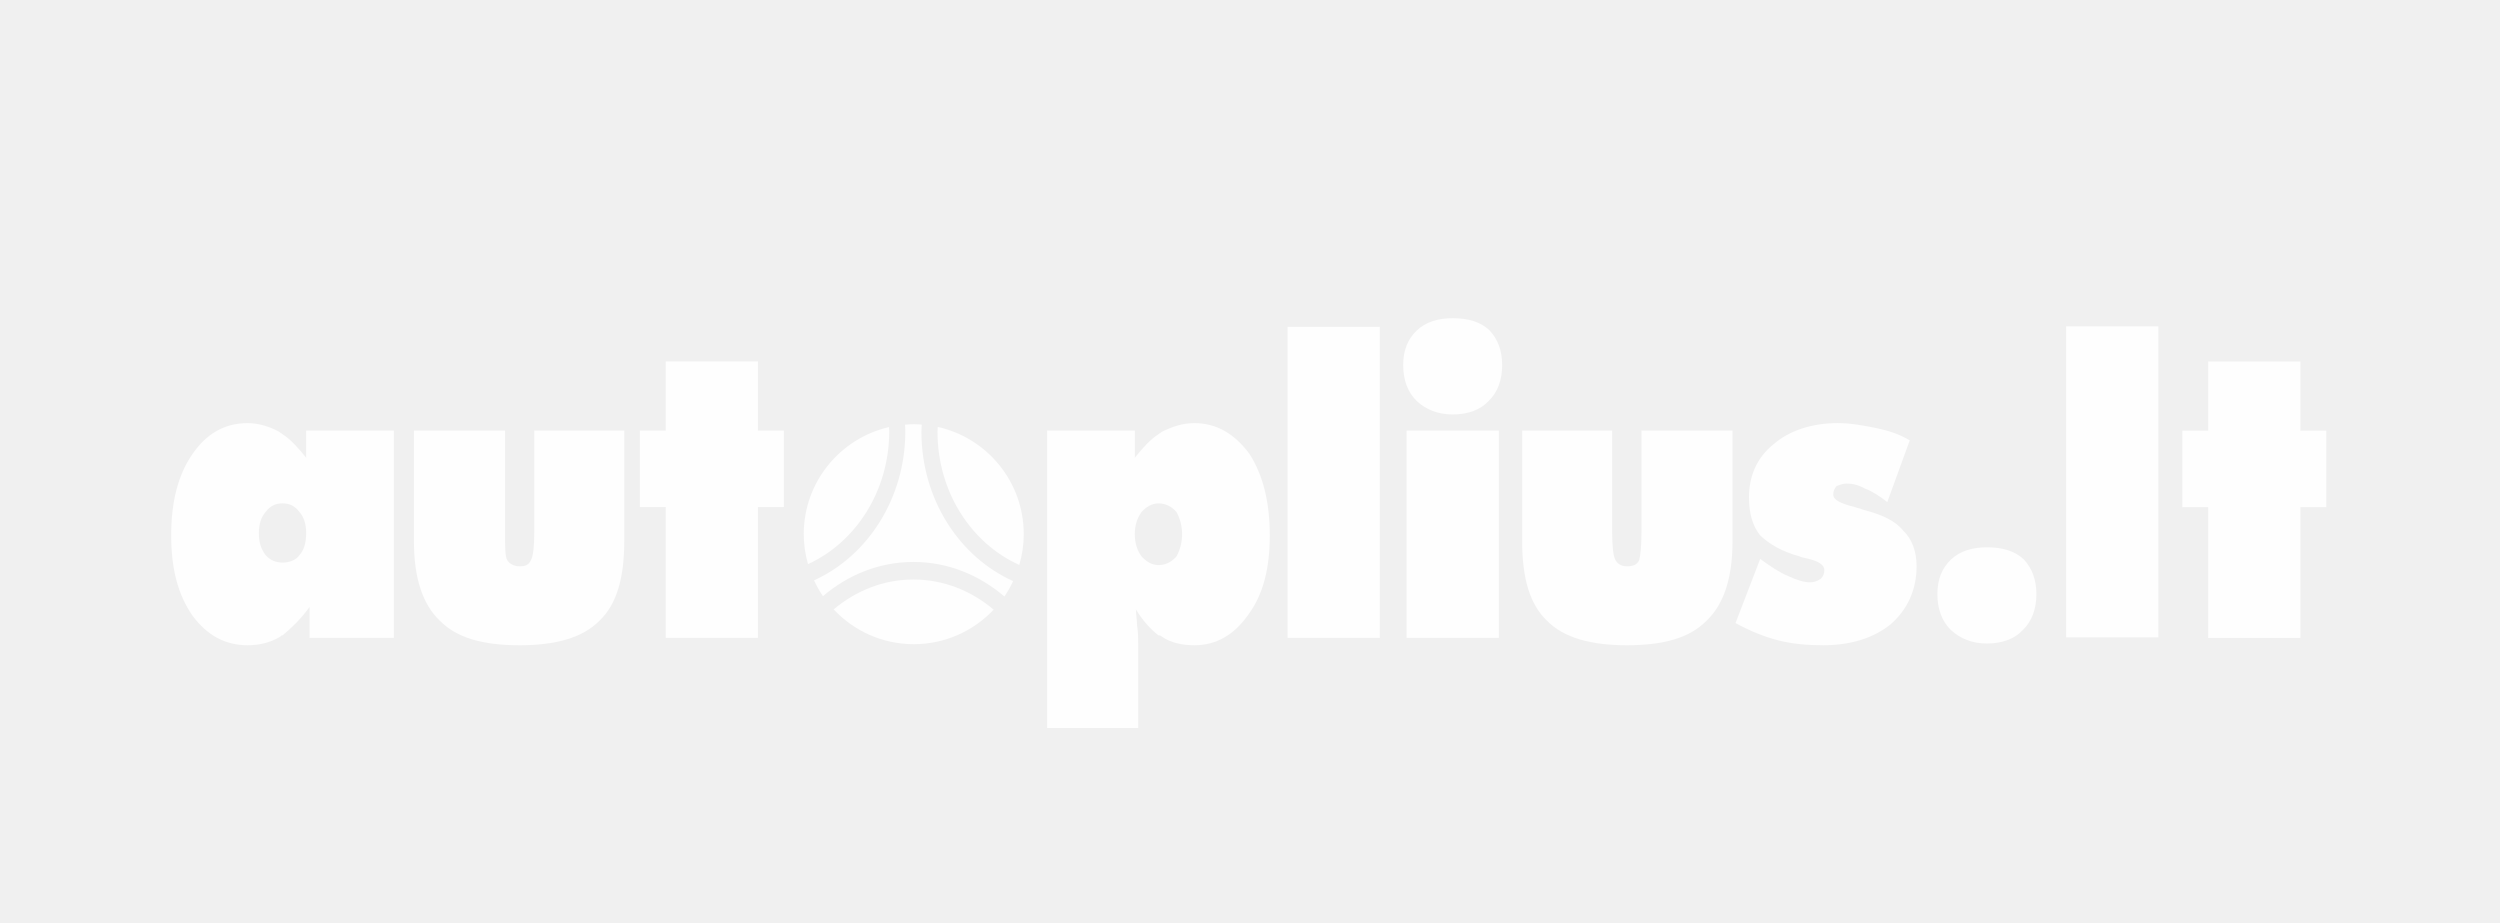
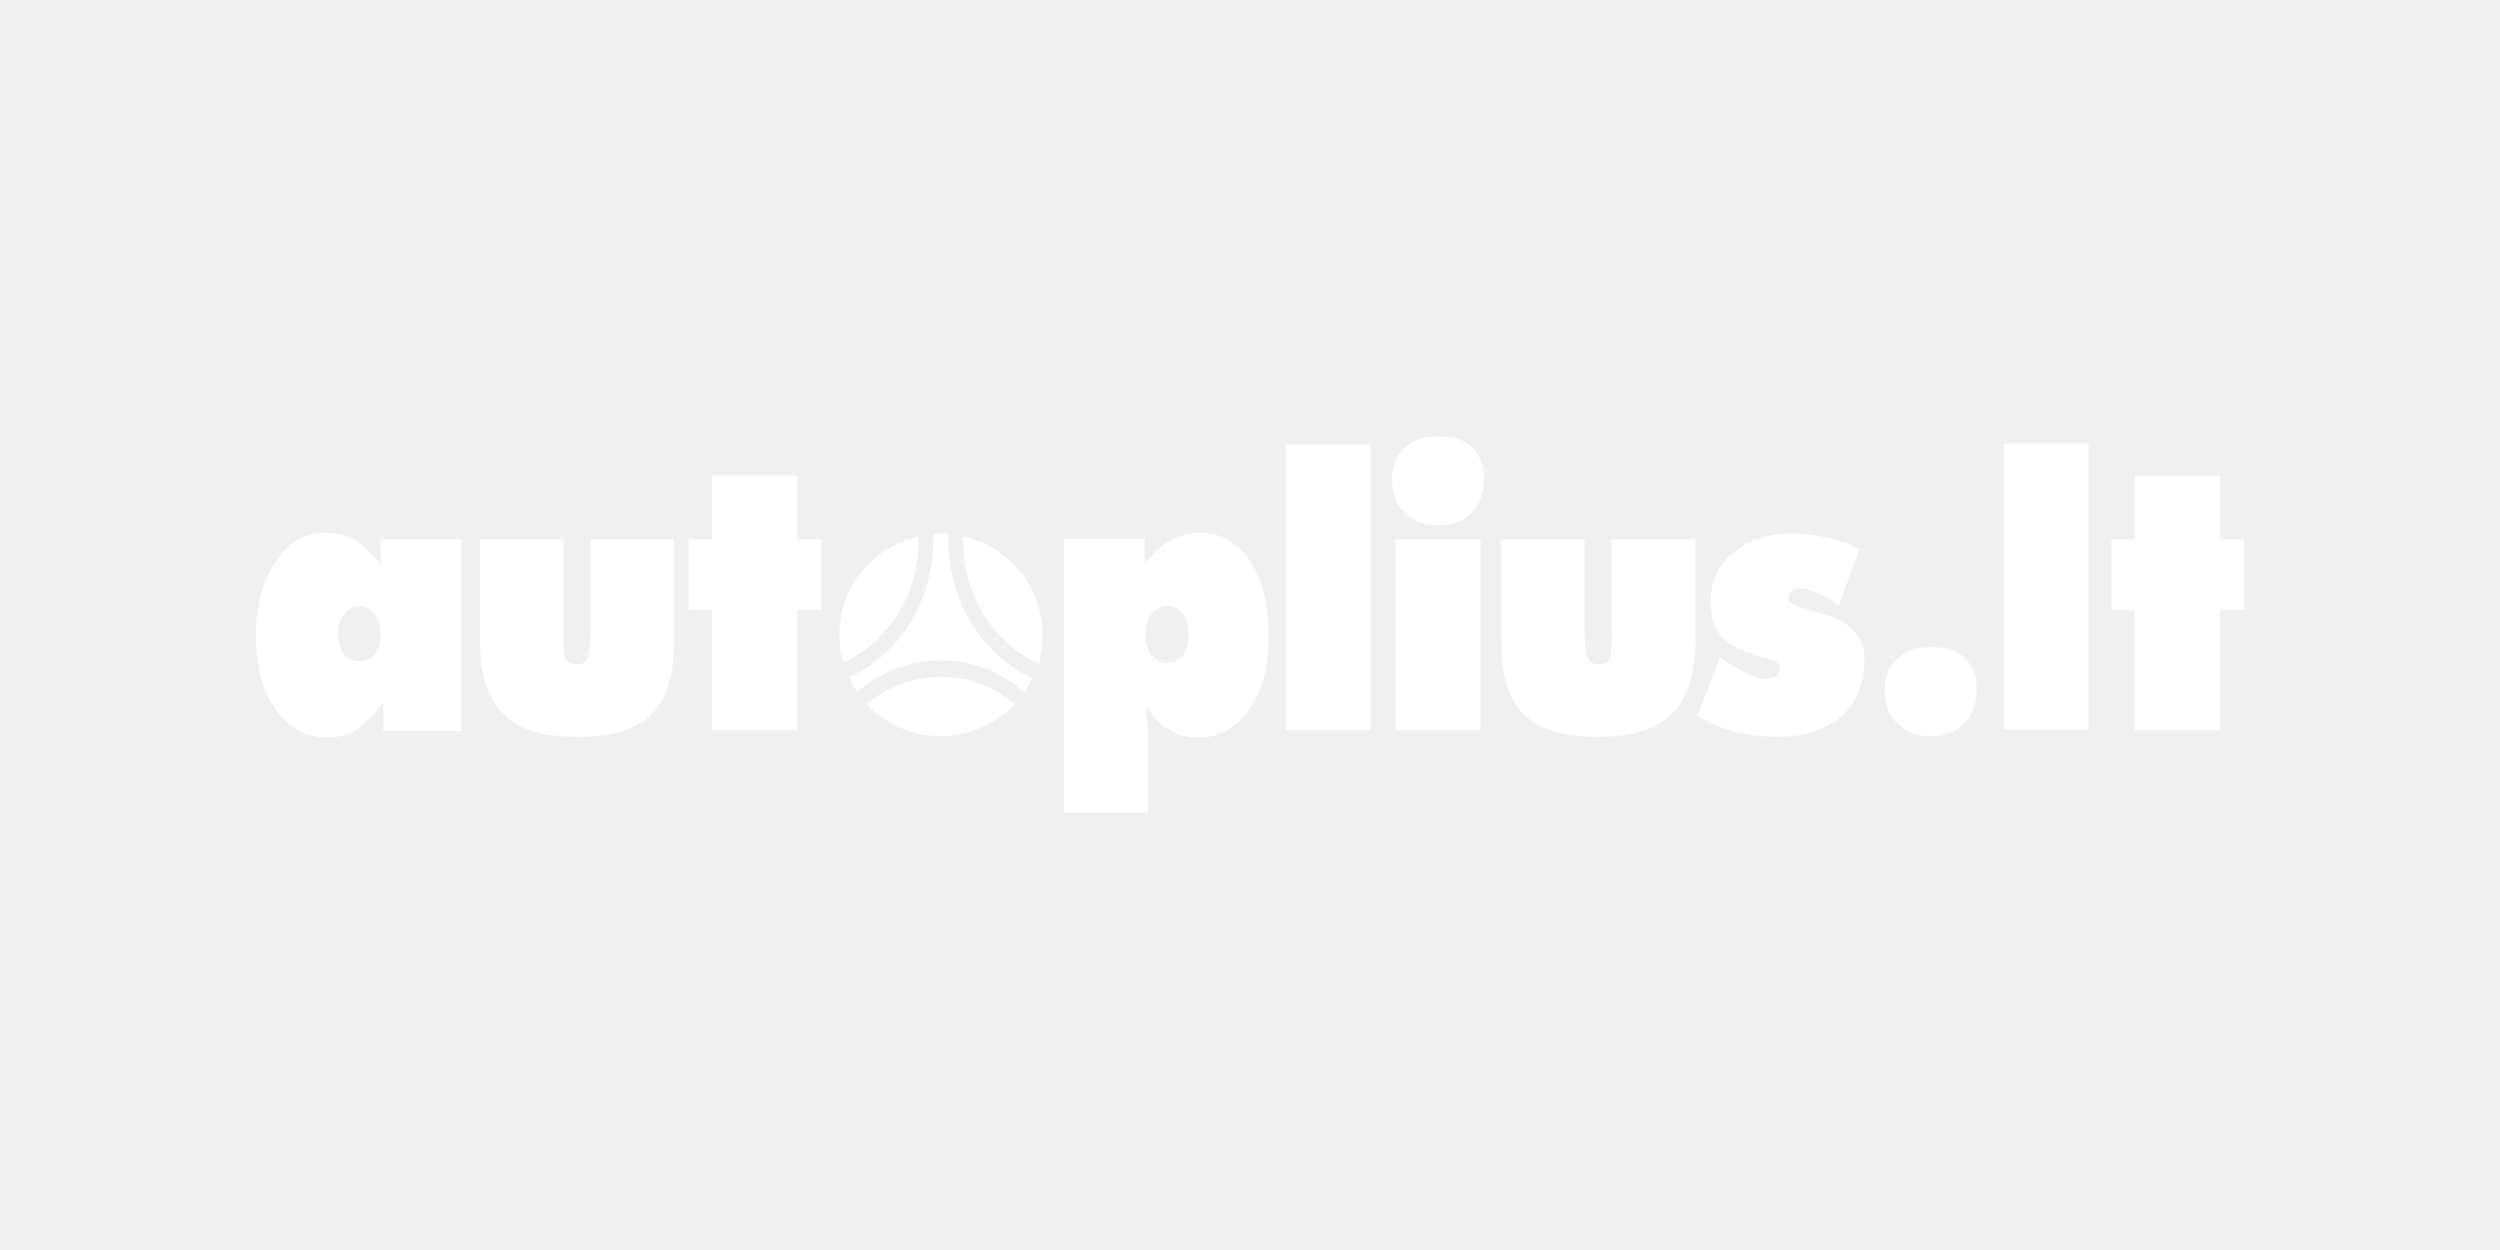
- <svg xmlns="http://www.w3.org/2000/svg" width="244" height="90" viewBox="0 0 244 90" fill="none">
-   <path fill-rule="evenodd" clip-rule="evenodd" d="M29.88 44.668C29.111 43.706 28.343 42.863 27.576 42.381C27.465 42.261 27.358 42.261 27.247 42.139C26.368 41.659 25.269 41.295 24.174 41.295C21.866 41.295 20.111 42.381 18.788 44.306C17.363 46.356 16.706 49.005 16.706 52.258C16.706 55.511 17.364 58.041 18.788 60.092C20.22 62.014 21.973 62.978 24.174 62.978C25.269 62.978 26.368 62.739 27.356 62.139C27.465 62.016 27.465 62.016 27.574 62.016C28.451 61.294 29.331 60.452 30.21 59.25V62.258H38.441V42.023H29.88V44.668ZM29.22 54.184C28.894 54.668 28.232 54.906 27.574 54.906C26.912 54.906 26.366 54.668 25.926 54.184C25.489 53.584 25.267 52.982 25.267 52.016C25.267 51.175 25.487 50.453 25.926 49.969C26.366 49.369 26.912 49.131 27.574 49.131C28.232 49.131 28.783 49.369 29.22 49.969C29.661 50.453 29.88 51.175 29.88 52.016C29.88 52.984 29.661 53.702 29.22 54.184Z" fill="white" fill-opacity="0.9" />
-   <path fill-rule="evenodd" clip-rule="evenodd" d="M73.978 35.273H64.976V42.023H62.451V49.487H64.976V62.256H73.978V49.487H76.504V42.023H73.978V35.273Z" fill="white" fill-opacity="0.9" />
-   <path fill-rule="evenodd" clip-rule="evenodd" d="M52.144 51.9C52.144 53.344 52.031 54.306 51.816 54.669C51.593 55.153 51.263 55.27 50.717 55.27C50.168 55.27 49.727 55.031 49.506 54.669C49.292 54.308 49.292 53.344 49.292 51.9V42.023H40.399V52.86C40.399 56.471 41.278 59.008 42.919 60.576C44.573 62.256 47.095 62.978 50.719 62.978C54.231 62.978 56.865 62.256 58.513 60.576C60.163 59.008 60.928 56.471 60.928 52.86V42.023H52.144V51.9Z" fill="white" fill-opacity="0.9" />
-   <path fill-rule="evenodd" clip-rule="evenodd" d="M91.523 41.665C91.511 41.826 91.5 41.987 91.5 42.152C91.5 48.017 94.808 53.046 99.484 55.14C99.763 54.184 99.919 53.177 99.919 52.133C99.921 47.01 96.325 42.733 91.523 41.665Z" fill="white" fill-opacity="0.9" />
-   <path fill-rule="evenodd" clip-rule="evenodd" d="M86.79 42.094C86.79 41.957 86.779 41.82 86.769 41.681C82.003 42.778 78.444 47.036 78.444 52.134C78.444 53.149 78.596 54.126 78.859 55.061C83.507 52.943 86.79 47.936 86.79 42.094Z" fill="white" fill-opacity="0.9" />
-   <path fill-rule="evenodd" clip-rule="evenodd" d="M81.362 59.477C83.321 61.564 86.094 62.874 89.182 62.874C92.259 62.874 95.025 61.575 96.982 59.501C94.813 57.666 92.1 56.558 89.151 56.558C86.22 56.558 83.526 57.656 81.362 59.477Z" fill="white" fill-opacity="0.9" />
-   <path d="M146.288 42.023H137.282V62.258H146.288V42.023Z" fill="white" fill-opacity="0.9" />
-   <path fill-rule="evenodd" clip-rule="evenodd" d="M181.781 49.731C181.565 49.611 181.346 49.611 181.016 49.485C179.587 49.131 178.929 48.763 178.929 48.283C178.929 47.921 179.04 47.679 179.259 47.438C179.589 47.321 179.808 47.199 180.249 47.199C180.795 47.199 181.346 47.319 182.006 47.679C182.664 47.921 183.435 48.401 184.2 49.005L186.393 42.981C185.409 42.381 184.31 42.021 183.103 41.773C181.895 41.537 180.692 41.293 179.375 41.293C176.844 41.293 174.648 42.021 173.111 43.343C171.461 44.666 170.7 46.476 170.7 48.525C170.7 50.089 171.026 51.294 171.793 52.256C172.676 53.098 173.883 53.824 175.637 54.304C175.854 54.424 176.079 54.424 176.522 54.546C177.502 54.788 178.055 55.149 178.055 55.633C178.055 55.991 177.943 56.229 177.725 56.468C177.395 56.713 177.063 56.833 176.623 56.833C176.079 56.833 175.31 56.591 174.542 56.229C173.662 55.871 172.783 55.266 171.793 54.546L169.382 60.812C170.7 61.534 172.125 62.138 173.552 62.499C174.98 62.861 176.405 62.976 177.945 62.976C180.693 62.976 182.887 62.254 184.533 60.928C186.178 59.484 187.059 57.559 187.059 55.266C187.059 53.822 186.624 52.618 185.743 51.776C184.968 50.816 183.652 50.211 181.781 49.731Z" fill="white" fill-opacity="0.9" />
-   <path fill-rule="evenodd" clip-rule="evenodd" d="M160.207 51.9C160.207 53.344 160.091 54.306 159.984 54.669C159.763 55.153 159.322 55.27 158.773 55.27C158.225 55.27 157.895 55.031 157.676 54.669C157.457 54.308 157.346 53.344 157.346 51.9V42.023H148.562V52.86C148.562 56.471 149.328 59.008 150.977 60.576C152.625 62.256 155.261 62.978 158.771 62.978C162.395 62.978 164.921 62.256 166.569 60.576C168.215 59.008 169.093 56.471 169.093 52.86V42.023H160.205V51.9H160.207Z" fill="white" fill-opacity="0.9" />
-   <path fill-rule="evenodd" clip-rule="evenodd" d="M141.782 31.056C140.351 31.056 139.144 31.421 138.266 32.263C137.392 33.109 136.95 34.189 136.95 35.638C136.95 37.082 137.392 38.284 138.266 39.131C139.144 39.971 140.351 40.453 141.782 40.453C143.317 40.453 144.529 39.971 145.297 39.131C146.177 38.284 146.612 37.08 146.612 35.638C146.612 34.191 146.177 33.109 145.402 32.263C144.529 31.421 143.319 31.056 141.782 31.056Z" fill="white" fill-opacity="0.9" />
-   <path d="M134.67 31.898H125.666V62.256H134.67V31.898Z" fill="white" fill-opacity="0.9" />
-   <path fill-rule="evenodd" clip-rule="evenodd" d="M116.58 41.295C115.37 41.295 114.386 41.659 113.398 42.139C113.283 42.259 113.178 42.259 113.068 42.381C112.295 42.862 111.528 43.706 110.762 44.668V42.023H102.197V71.053H111.09V62.977C111.09 62.377 111.09 61.656 110.981 61.056C110.981 60.576 110.87 59.968 110.87 59.488C111.528 60.576 112.295 61.414 113.068 62.016C113.178 62.016 113.283 62.016 113.398 62.139C114.273 62.739 115.372 62.977 116.58 62.977C118.663 62.977 120.423 62.014 121.852 59.968C123.273 58.042 123.932 55.511 123.932 52.26C123.932 49.009 123.272 46.358 121.953 44.308C120.534 42.381 118.777 41.295 116.58 41.295ZM114.825 54.306C114.386 54.789 113.837 55.151 113.066 55.151C112.406 55.151 111.857 54.789 111.418 54.306C110.979 53.702 110.758 52.984 110.758 52.142C110.758 51.296 110.977 50.571 111.418 49.971C111.857 49.487 112.406 49.133 113.066 49.133C113.835 49.133 114.384 49.487 114.825 49.971C115.151 50.571 115.37 51.296 115.37 52.142C115.37 52.984 115.151 53.702 114.825 54.306Z" fill="white" fill-opacity="0.9" />
-   <path fill-rule="evenodd" clip-rule="evenodd" d="M193.922 53.415C192.495 53.415 191.289 53.777 190.404 54.617C189.529 55.462 189.088 56.546 189.088 57.99C189.088 59.436 189.529 60.641 190.404 61.483C191.289 62.329 192.495 62.809 193.922 62.809C195.459 62.809 196.667 62.329 197.436 61.483C198.313 60.641 198.754 59.436 198.754 57.99C198.754 56.546 198.313 55.462 197.544 54.617C196.667 53.779 195.459 53.415 193.922 53.415Z" fill="white" fill-opacity="0.9" />
-   <path d="M210.656 31.847H201.652V62.205H210.656V31.847Z" fill="white" fill-opacity="0.9" />
-   <path fill-rule="evenodd" clip-rule="evenodd" d="M224.52 42.032V35.282H215.518V42.032H212.994V49.5H215.518V62.267H224.52V49.5H227.046V42.032H224.52Z" fill="white" fill-opacity="0.9" />
-   <path fill-rule="evenodd" clip-rule="evenodd" d="M89.934 42.152C89.934 41.914 89.953 41.676 89.966 41.441C89.707 41.421 89.449 41.402 89.182 41.402C88.895 41.402 88.609 41.422 88.327 41.445C88.337 41.659 88.357 41.874 88.357 42.094C88.357 48.653 84.667 54.274 79.449 56.642C79.699 57.184 79.984 57.703 80.319 58.191C82.762 56.104 85.824 54.847 89.152 54.847C92.501 54.847 95.576 56.119 98.027 58.221C98.355 57.748 98.636 57.24 98.885 56.715C93.639 54.36 89.934 48.731 89.934 42.152Z" fill="white" fill-opacity="0.9" />
+ <svg xmlns="http://www.w3.org/2000/svg" width="1000" height="500" viewBox="0 0 1000 500">
+   <g fill="#FFF" fill-rule="evenodd" transform="translate(100 174)">
+     <g transform="translate(0 15.956)">
+       <path d="M52.267,35.9 C49.333,32.177 46.4,28.986 43.467,27.391 C43.2,26.593 42.667,26.593 42.4,26.327 C39.2,24.465 34.933,23.136 30.667,23.136 C21.867,23.136 15.2,27.125 10.4,34.571 C5.067,42.283 2.4,52.388 2.4,64.62 C2.4,76.853 4.8,86.427 10.4,94.139 C15.733,101.319 22.4,105.042 30.667,105.042 C34.933,105.042 38.933,104.244 42.667,101.85 C43.2,101.319 43.2,101.319 43.467,101.319 C46.667,98.659 50.133,95.468 53.333,90.947 L53.333,102.382 L84.533,102.382 L84.533,25.795 L52.267,25.795 L52.267,35.9 L52.267,35.9 Z M49.867,71.801 C48.533,73.662 46.133,74.46 43.733,74.46 C41.333,74.46 39.2,73.662 37.6,71.801 C36,69.407 35.2,67.28 35.2,63.557 C35.2,60.366 36,57.706 37.6,55.845 C39.2,53.452 41.333,52.654 43.733,52.654 C46.133,52.654 48.267,53.452 49.867,55.845 C51.467,57.706 52.267,60.366 52.267,63.557 C52.267,67.014 51.467,69.939 49.867,71.801 L49.867,71.801 Z" />
+       <polygon points="218.933 .266 184.8 .266 184.8 25.795 175.467 25.795 175.467 53.983 184.8 53.983 184.8 102.116 218.933 102.116 218.933 53.983 228.533 53.983 228.533 25.795 218.933 25.795" />
+       <path d="M136.267 63.025C136.267 68.343 135.733 72.066 134.933 73.396 134.133 75.258 132.8 75.789 130.667 75.789 128.533 75.789 126.933 74.992 126.133 73.396 125.333 72.066 125.333 68.343 125.333 63.025L125.333 25.795 92 25.795 92 66.748C92 80.31 95.2 89.884 101.6 95.734 107.733 102.116 117.333 104.776 131.2 104.776 144.533 104.776 154.4 102.116 160.533 95.734 166.667 89.884 169.6 80.31 169.6 66.748L169.6 25.795 136.267 25.795 136.267 63.025 136.267 63.025zM317.067 64.089C317.067 68.078 316.533 71.801 315.467 75.524 297.867 67.546 285.333 48.665 285.333 26.593 285.333 26.061 285.333 25.263 285.333 24.731 303.467 28.454 317.067 44.676 317.067 64.089zM305.867 91.745C298.4 99.457 288 104.51 276.267 104.51 264.533 104.51 254.133 99.457 246.667 91.745 254.933 84.831 265.067 80.842 276.267 80.842 287.467 80.576 297.6 84.831 305.867 91.745zM267.467 26.061C267.467 48.133 254.933 67.014 237.333 74.992 236.267 71.535 235.733 67.812 235.733 64.089 235.733 44.942 249.067 28.72 267.2 24.731 267.2 24.997 267.467 25.529 267.467 26.061z" />
+     </g>
+     <g transform="translate(237.333)">
+       <g transform="translate(88)">
+         <polygon points="132.8 118.072 166.933 118.072 166.933 41.751 132.8 41.751" />
+         <path d="M316 78.449C313.067 74.726 308 72.598 301.067 70.737 300.267 70.205 299.467 70.205 298.133 69.939 292.8 68.609 290.133 67.28 290.133 65.418 290.133 64.089 290.667 63.025 291.467 62.227 292.8 61.695 293.6 61.429 295.2 61.429 297.333 61.429 299.467 61.961 301.867 63.291 304.267 64.089 307.2 65.95 310.133 68.343L318.4 45.74C314.667 43.612 310.4 42.017 305.867 41.219 301.333 40.421 296.8 39.357 291.733 39.357 282.133 39.357 273.867 42.017 268 47.069 261.867 52.122 258.933 58.77 258.933 66.482 258.933 72.332 260.267 76.853 263.2 80.576 266.4 83.767 271.2 86.427 277.6 88.288 278.4 88.82 279.2 88.82 280.8 89.086 284.533 89.884 286.667 91.479 286.667 93.075 286.667 94.404 286.133 95.468 285.333 96.266 284 97.064 282.933 97.596 281.067 97.596 278.933 97.596 276 96.798 273.067 95.202 269.867 93.873 266.4 91.479 262.667 88.82L253.6 112.488C258.667 115.147 264 117.54 269.333 118.87 274.667 120.199 280.267 120.731 285.867 120.731 296.267 120.731 304.533 118.072 310.667 113.019 316.8 107.701 320.267 100.255 320.267 91.745 321.067 86.427 319.467 81.64 316 78.449L316 78.449zM219.467 78.981C219.467 84.299 218.933 88.022 218.667 89.352 217.867 91.213 216.267 91.745 214.133 91.745 212 91.745 210.933 90.947 209.867 89.352 209.067 88.022 208.533 84.299 208.533 78.981L208.533 41.751 175.2 41.751 175.2 82.704C175.2 96.266 178.133 105.839 184.267 111.69 190.4 118.072 200.533 120.731 213.6 120.731 227.2 120.731 236.8 118.072 243.2 111.69 249.333 105.839 252.8 96.266 252.8 82.704L252.8 41.751 219.2 41.751 219.2 78.981 219.467 78.981zM149.867.532C144.533.532 140 1.861 136.533 5.053 133.333 8.244 131.467 12.233 131.467 17.817 131.467 23.136 133.067 27.922 136.533 31.114 139.733 34.305 144.533 36.166 149.867 36.166 155.733 36.166 160.267 34.305 163.2 31.114 166.4 27.922 168.267 23.402 168.267 17.817 168.267 12.233 166.667 8.244 163.733 5.053 160.267 1.861 155.733.532 149.867.532L149.867.532z" />
+         <polygon points="89.067 118.072 122.933 118.072 122.933 3.723 89.067 3.723" />
+         <path d="M54.667 39.091C50.133 39.091 46.4 40.421 42.667 42.283 42.133 42.814 41.867 42.814 41.333 43.08 38.4 44.942 35.467 48.133 32.533 51.59L32.533 41.485.267 41.485.267 151.047 33.867 151.047 33.867 120.731C33.867 118.338 33.867 115.679 33.333 113.551 33.333 111.69 32.8 109.562 32.8 107.701 35.2 111.69 38.133 114.881 41.067 117.274 41.6 117.274 41.867 117.274 42.4 117.806 45.6 120.199 49.867 120.997 54.4 120.997 62.4 120.997 69.067 117.274 74.4 109.562 79.733 102.382 82.133 92.809 82.133 80.576 82.133 68.343 79.733 58.238 74.667 50.526 69.6 43.08 62.933 39.091 54.667 39.091L54.667 39.091zM48 88.022C46.4 89.884 44.267 91.213 41.333 91.213 38.933 91.213 36.8 89.884 35.2 88.022 33.6 85.629 32.8 82.97 32.8 79.778 32.8 76.587 33.6 73.928 35.2 71.535 36.8 69.673 38.933 68.343 41.333 68.343 44.267 68.343 46.4 69.673 48 71.535 49.333 73.662 50.133 76.587 50.133 79.778 50.133 82.97 49.333 85.895 48 88.022L48 88.022zM346.933 84.831C341.6 84.831 337.067 86.161 333.6 89.352 330.4 92.543 328.533 96.532 328.533 102.116 328.533 107.435 330.133 112.222 333.6 115.413 337.067 118.604 341.6 120.465 346.933 120.465 352.8 120.465 357.333 118.604 360.267 115.413 363.467 112.222 365.333 107.701 365.333 102.116 365.333 96.798 363.733 92.543 360.8 89.352 357.333 86.161 352.8 84.831 346.933 84.831L346.933 84.831z" />
+         <polygon points="376.267 117.806 410.133 117.806 410.133 3.457 376.267 3.457" />
+         <polygon points="462.667 16.488 428.533 16.488 428.533 41.751 419.2 41.751 419.2 69.939 428.533 69.939 428.533 118.072 462.667 118.072 462.667 69.939 472.267 69.939 472.267 41.751 462.667 41.751" />
+       </g>
+       <path d="M75.733,97.33 C74.667,99.191 73.6,101.319 72.533,102.914 C63.2,94.936 51.733,90.15 38.933,90.15 C26.4,90.15 14.667,94.936 5.6,102.648 C4.267,100.787 3.2,98.925 2.4,96.798 C22.133,88.022 36,66.748 36,42.017 C36,41.219 36,40.421 36,39.623 C37.067,39.623 38.133,39.357 39.2,39.357 C40.267,39.357 41.067,39.357 42.133,39.357 C42.133,40.155 42.133,41.219 42.133,42.017 C41.867,67.014 56,88.288 75.733,97.33 Z" />
+     </g>
+   </g>
</svg>
